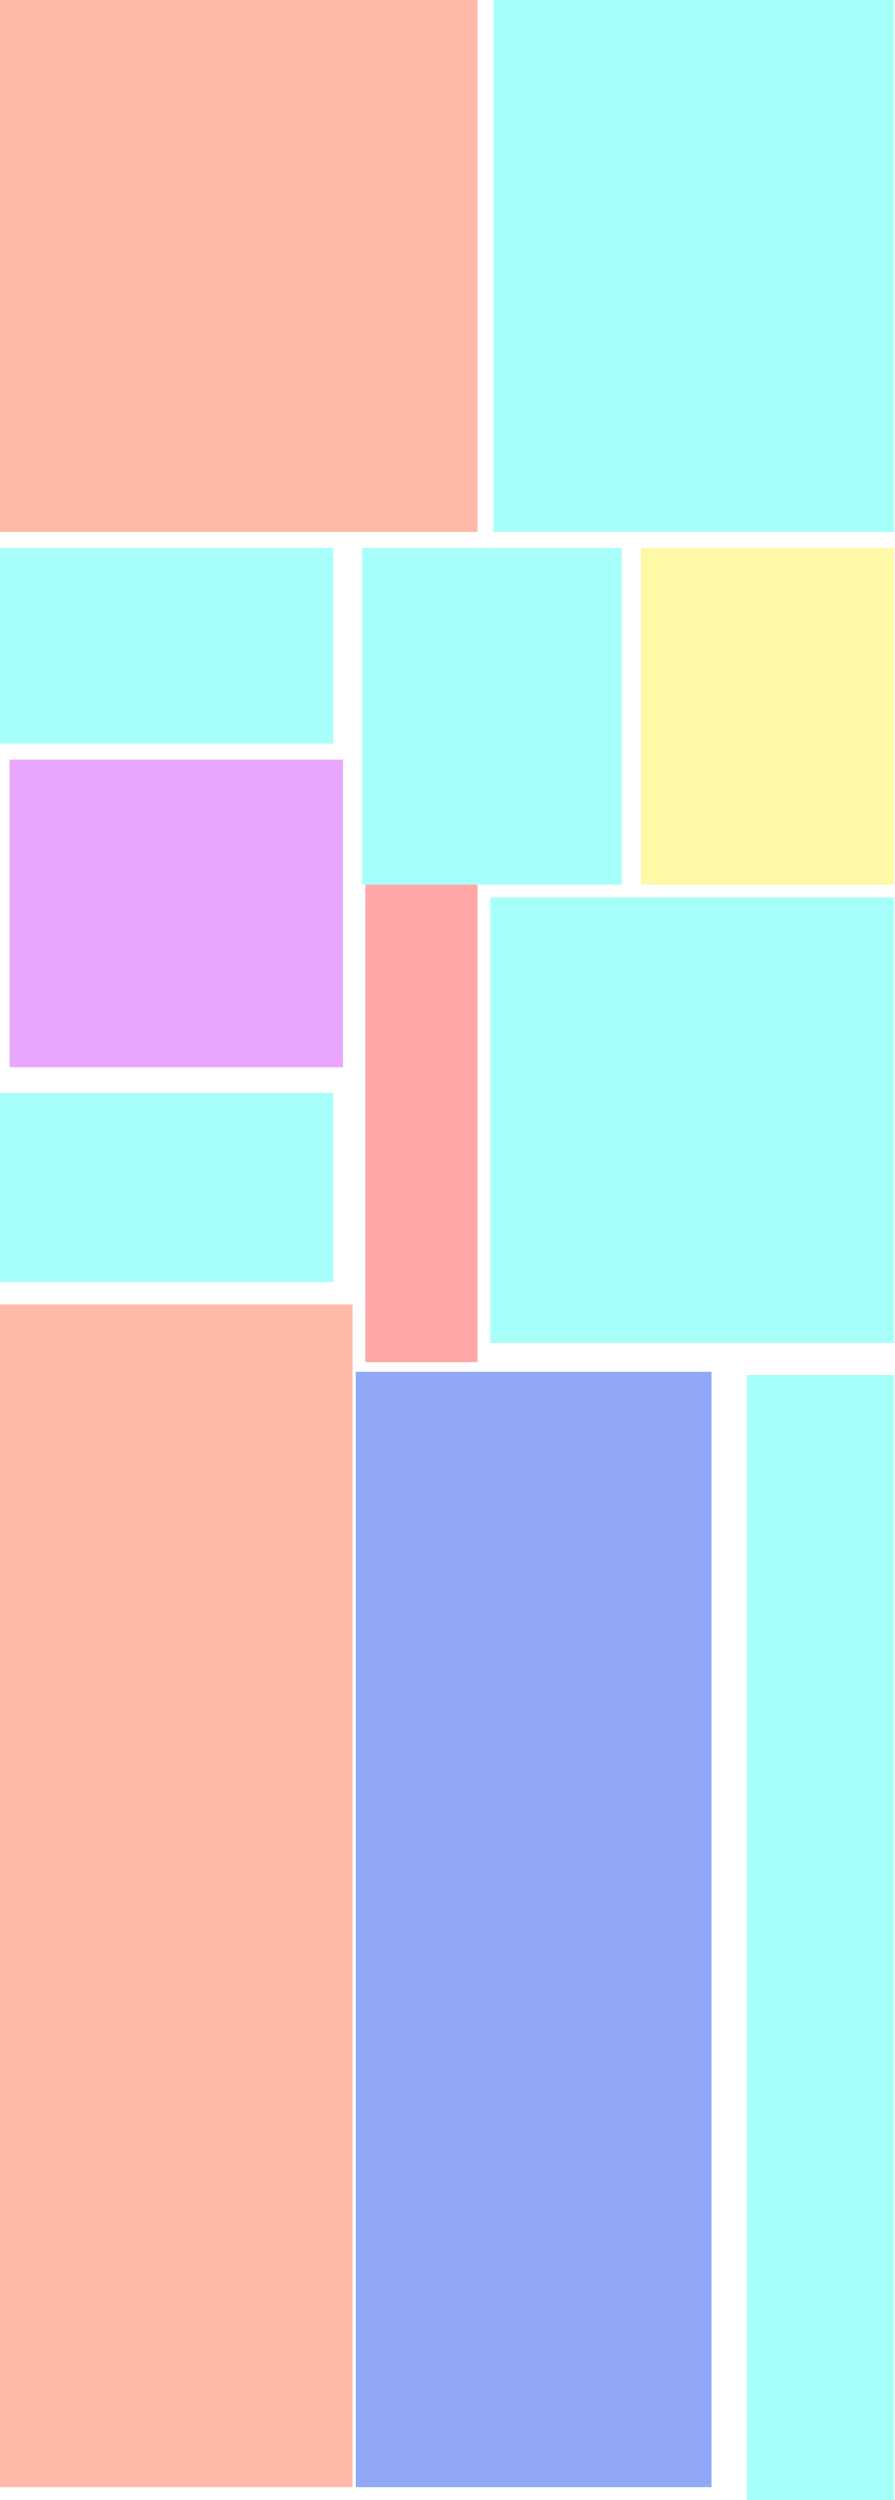
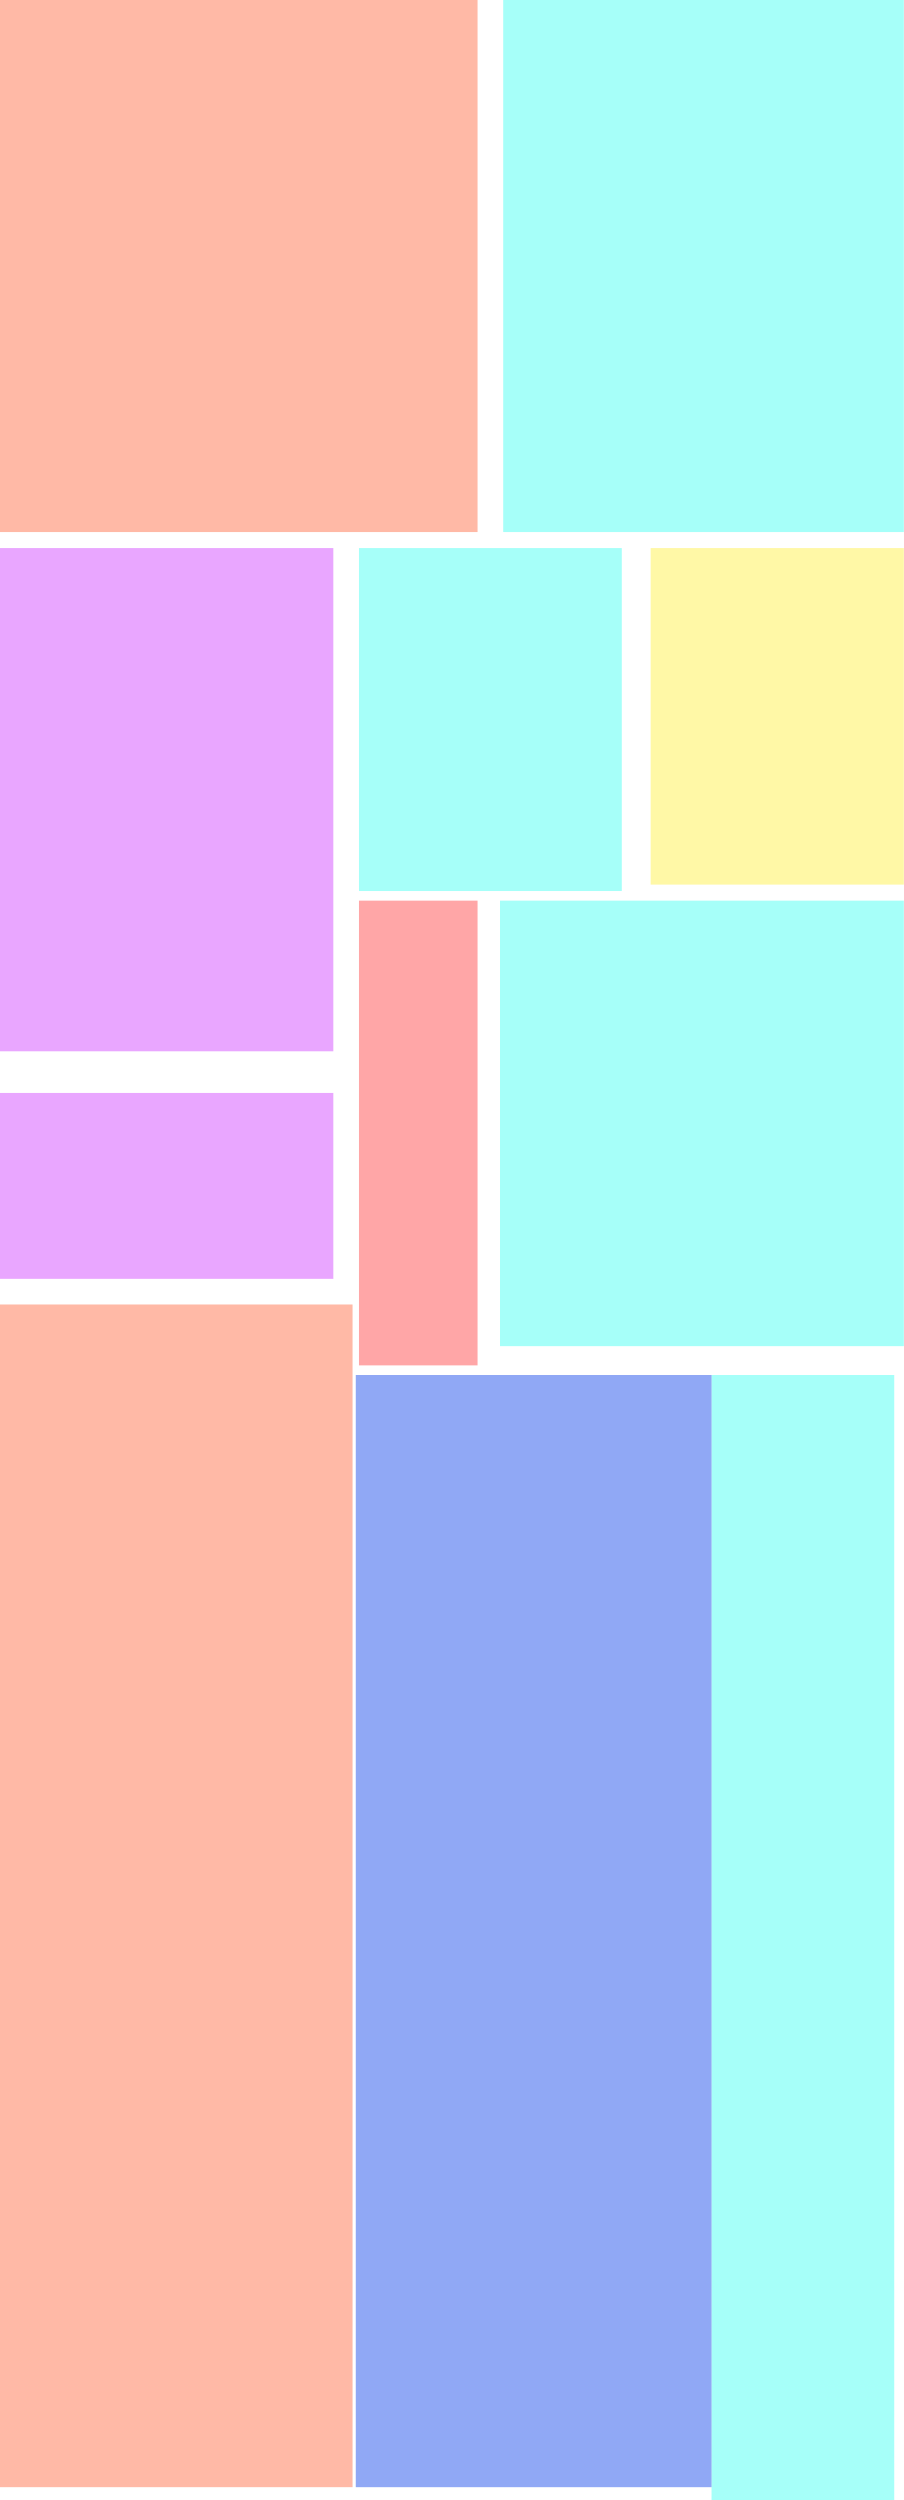
- <svg xmlns="http://www.w3.org/2000/svg" width="279" height="780" viewBox="0 0 279 780" fill="none">
+ <svg xmlns="http://www.w3.org/2000/svg" width="282" height="780" viewBox="0 0 282 780" fill="none">
  <g id="amb_b1">
    <rect id="w_bed" width="149" height="166" fill="#FF6135" fill-opacity="0.44" />
    <rect id="w_living" y="407" width="110" height="369" fill="#FF6135" fill-opacity="0.44" />
-     <rect id="laundry" x="200" y="171" width="79" height="105" fill="#FFEE35" fill-opacity="0.44" />
-     <rect id="bed_1" x="154" width="125" height="166" fill="#35FFF2" fill-opacity="0.44" />
-     <rect id="w_closet" y="171" width="104" height="61" fill="#35FFF2" fill-opacity="0.44" />
-     <rect id="ws_bath" y="341" width="104" height="59" fill="#35FFF2" fill-opacity="0.44" />
-     <rect id="w_bath" x="3" y="237" width="104" height="96" fill="#CC35FF" fill-opacity="0.44" />
-     <rect id="transit2" x="113" y="171" width="81" height="105" fill="#35FFF2" fill-opacity="0.44" />
-     <rect id="den" x="153" y="280" width="126" height="139" fill="#35FFF2" fill-opacity="0.44" />
-     <rect id="entry" x="233" y="429" width="46" height="351" fill="#35FFF2" fill-opacity="0.44" />
-     <rect id="transit" x="114" y="276" width="35" height="149" fill="#FF3538" fill-opacity="0.44" />
-     <rect id="e_living" x="111" y="428" width="111" height="348" fill="#476EEF" fill-opacity="0.6" />
+     <rect id="laundry" x="203" y="171" width="79" height="105" fill="#FFEE35" fill-opacity="0.44" />
+     <rect id="bed_1" x="157" width="125" height="166" fill="#35FFF2" fill-opacity="0.44" />
+     <rect id="w_bath" y="171" width="104" height="157" fill="#CC35FF" fill-opacity="0.44" />
+     <rect id="s_bath" y="341" width="104" height="58" fill="#CC35FF" fill-opacity="0.44" />
+     <rect id="den" x="156" y="281" width="126" height="139" fill="#35FFF2" fill-opacity="0.44" />
+     <rect id="entry" x="222" y="429" width="57" height="351" fill="#35FFF2" fill-opacity="0.44" />
+     <rect id="transit" x="112" y="281" width="37" height="145" fill="#FF3538" fill-opacity="0.44" />
+     <rect id="e_living" x="111" y="429" width="111" height="347" fill="#476EEF" fill-opacity="0.6" />
+     <rect id="transit2" x="112" y="171" width="82" height="107" fill="#35FFF2" fill-opacity="0.44" />
  </g>
</svg>
